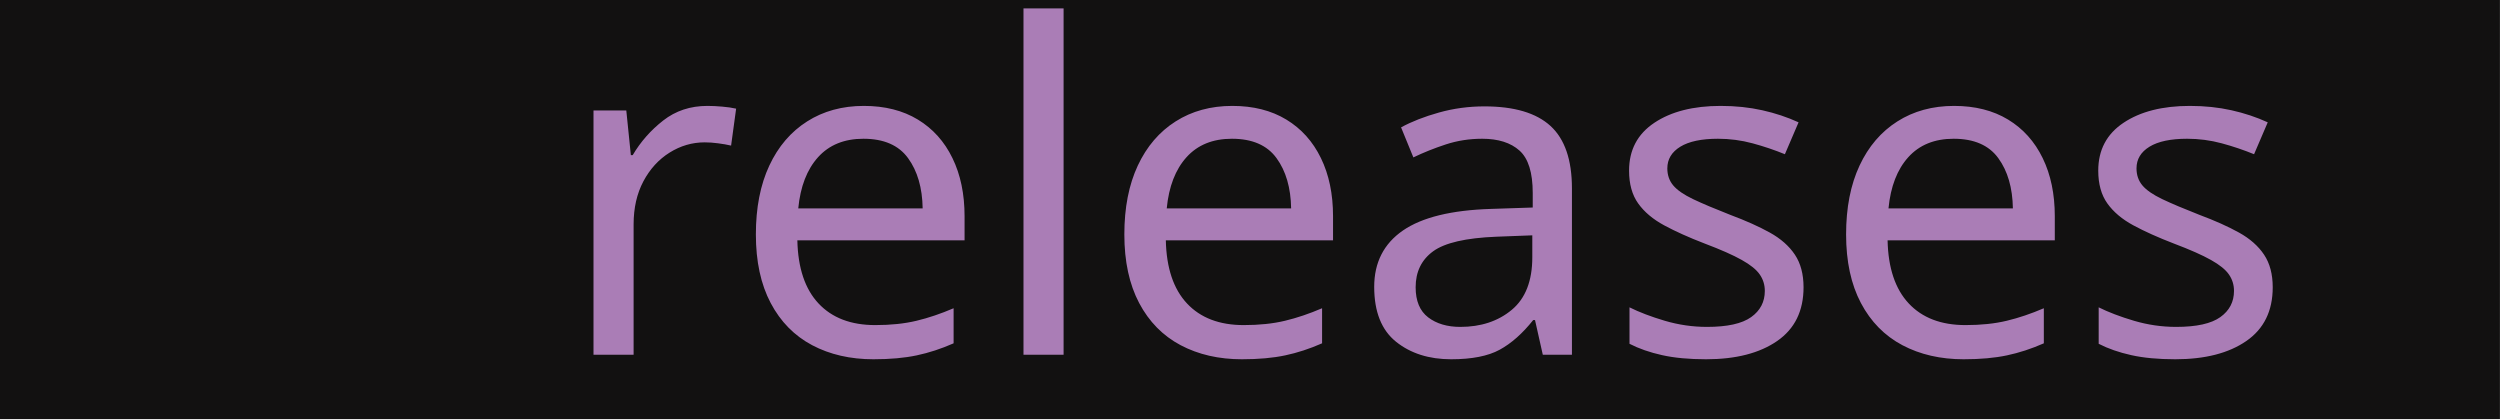
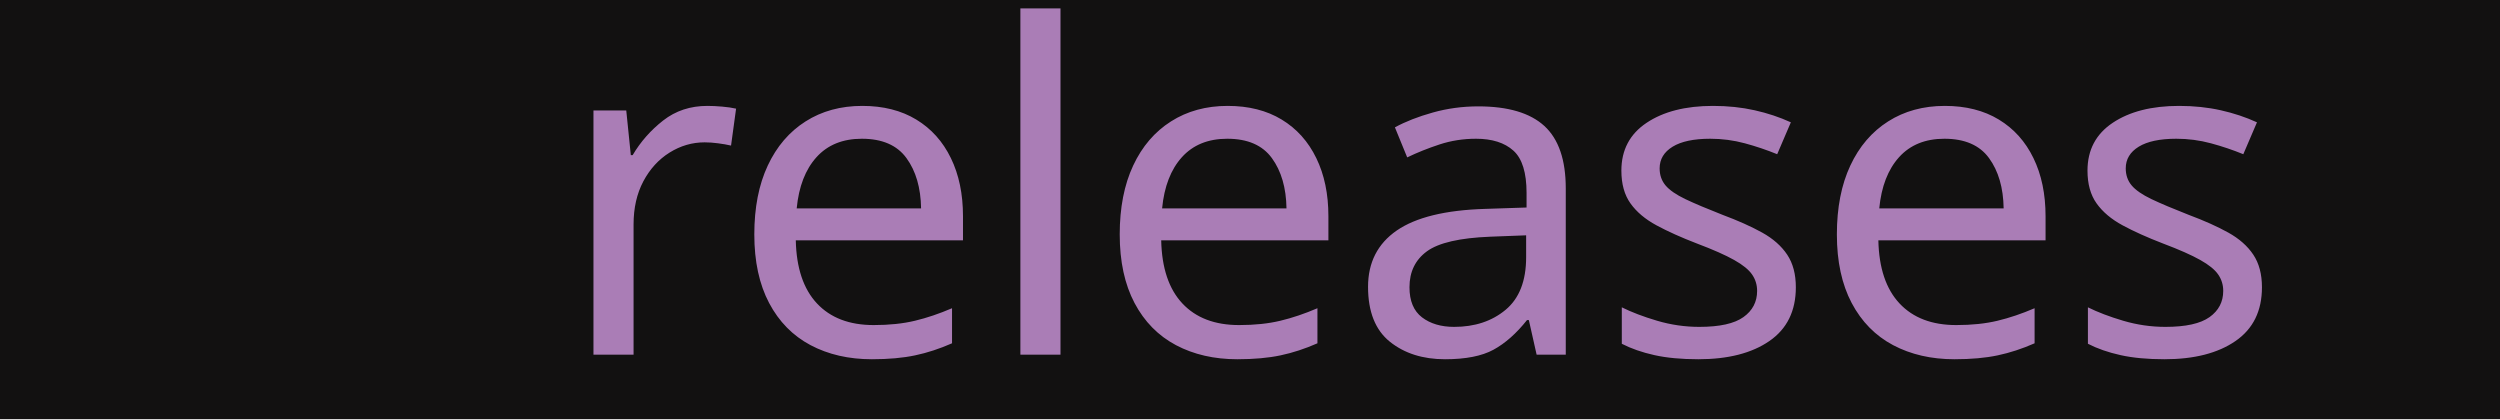
- <svg xmlns="http://www.w3.org/2000/svg" version="1.1" id="svg926" x="0px" y="0px" viewBox="0 0 823 138" style="enable-background:new 0 0 823 138;" xml:space="preserve">
-   <style type="text/css">
- 	.st0{fill:#121111;}
- 	.st1{fill:#AA7DB6;}
- 	.st2{font-family:'Marion-Regular';}
- 	.st3{font-size:150px;}
- 	.st4{letter-spacing:-1;}
- </style>
-   <g id="Layer_2_1_" transform="translate(-9.42,-220.73)">
-     <rect id="rect921" x="9.4" y="220.7" class="st0" width="823" height="138" />
-     <text id="text923" transform="matrix(1 0 0 1 192.05 337.5)" class="st1 st2 st3 st4">releases</text>
+ <svg xmlns="http://www.w3.org/2000/svg" viewBox="0 0 823.05 138" version="1.1" id="svg833" width="823.05" height="138">
+   <defs id="defs826">
+     <style id="style824">.cls-1{fill:#121111;}.cls-2{font-size:150px;fill:#aa7db6;font-family:Marion-Regular, Marion;letter-spacing:-0.01em;}</style>
+   </defs>
+   <g id="Layer_2" data-name="Layer 2" transform="translate(-9.42,-220.73)">
+     <rect class="cls-1" x="9.42" y="220.73" width="823.05" height="138" id="rect828" />
+     <text class="cls-2" transform="translate(192.05,337.5)" id="text830">releases</text>
  </g>
</svg>
